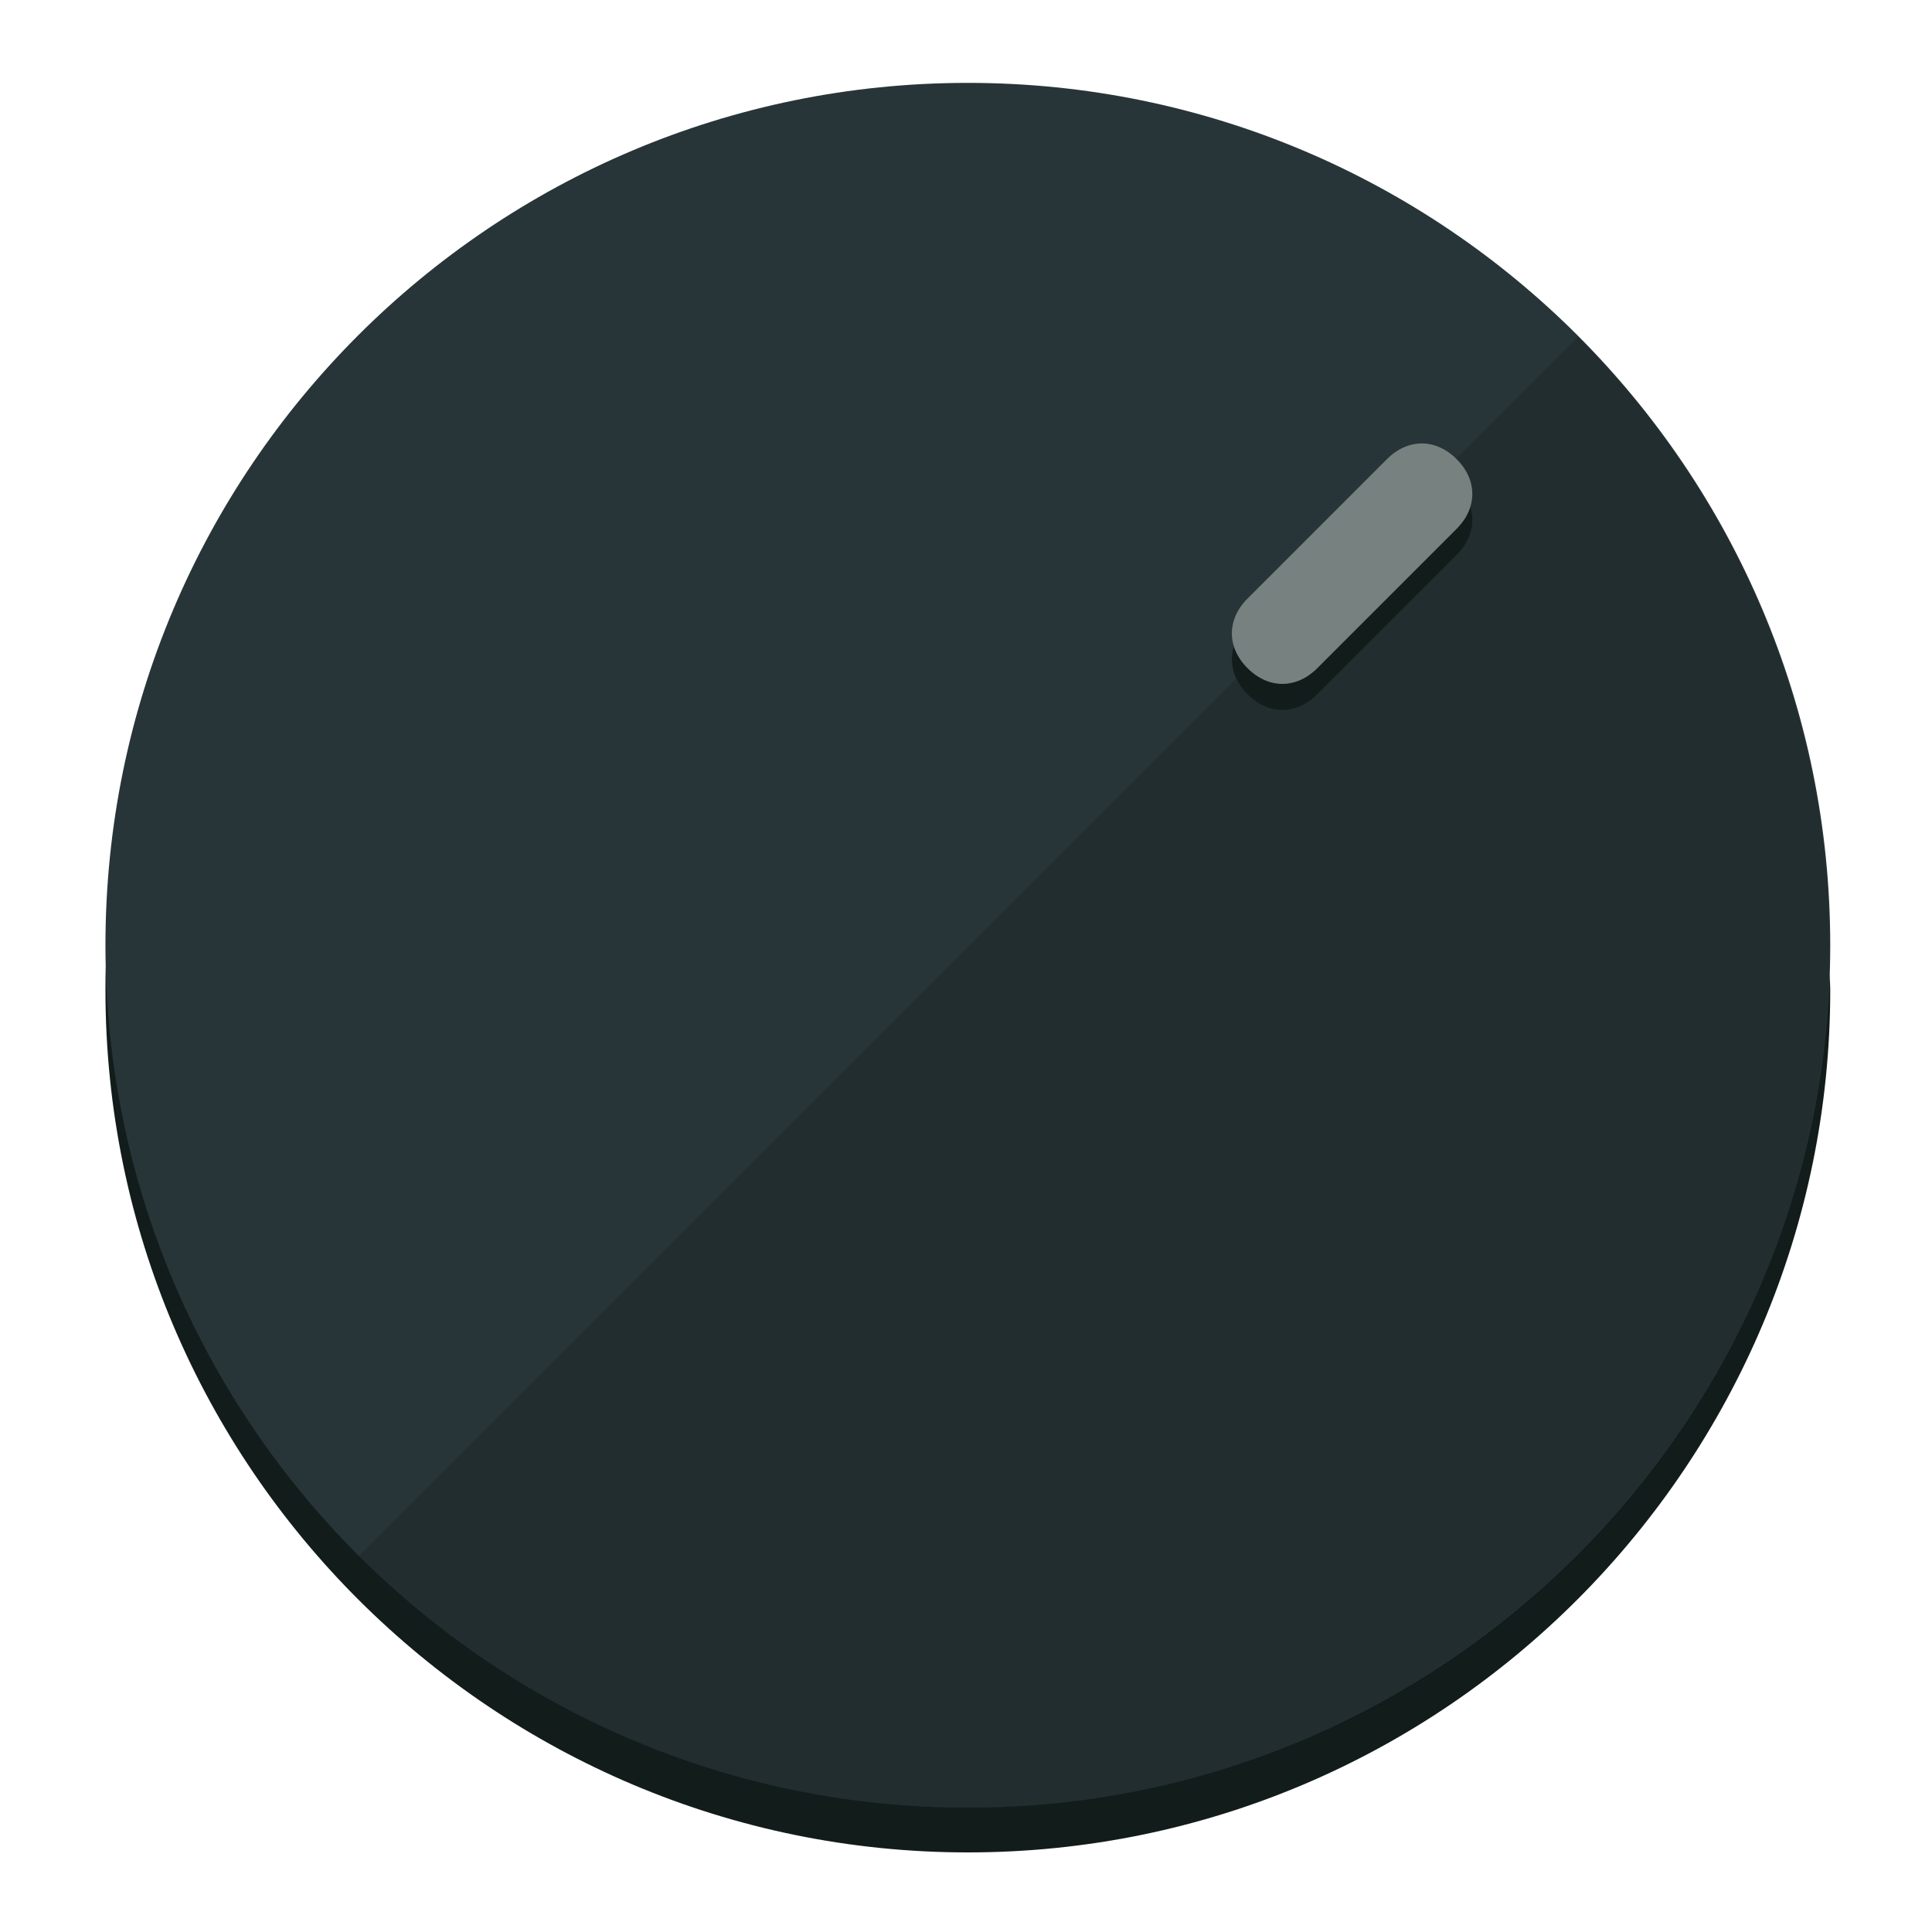
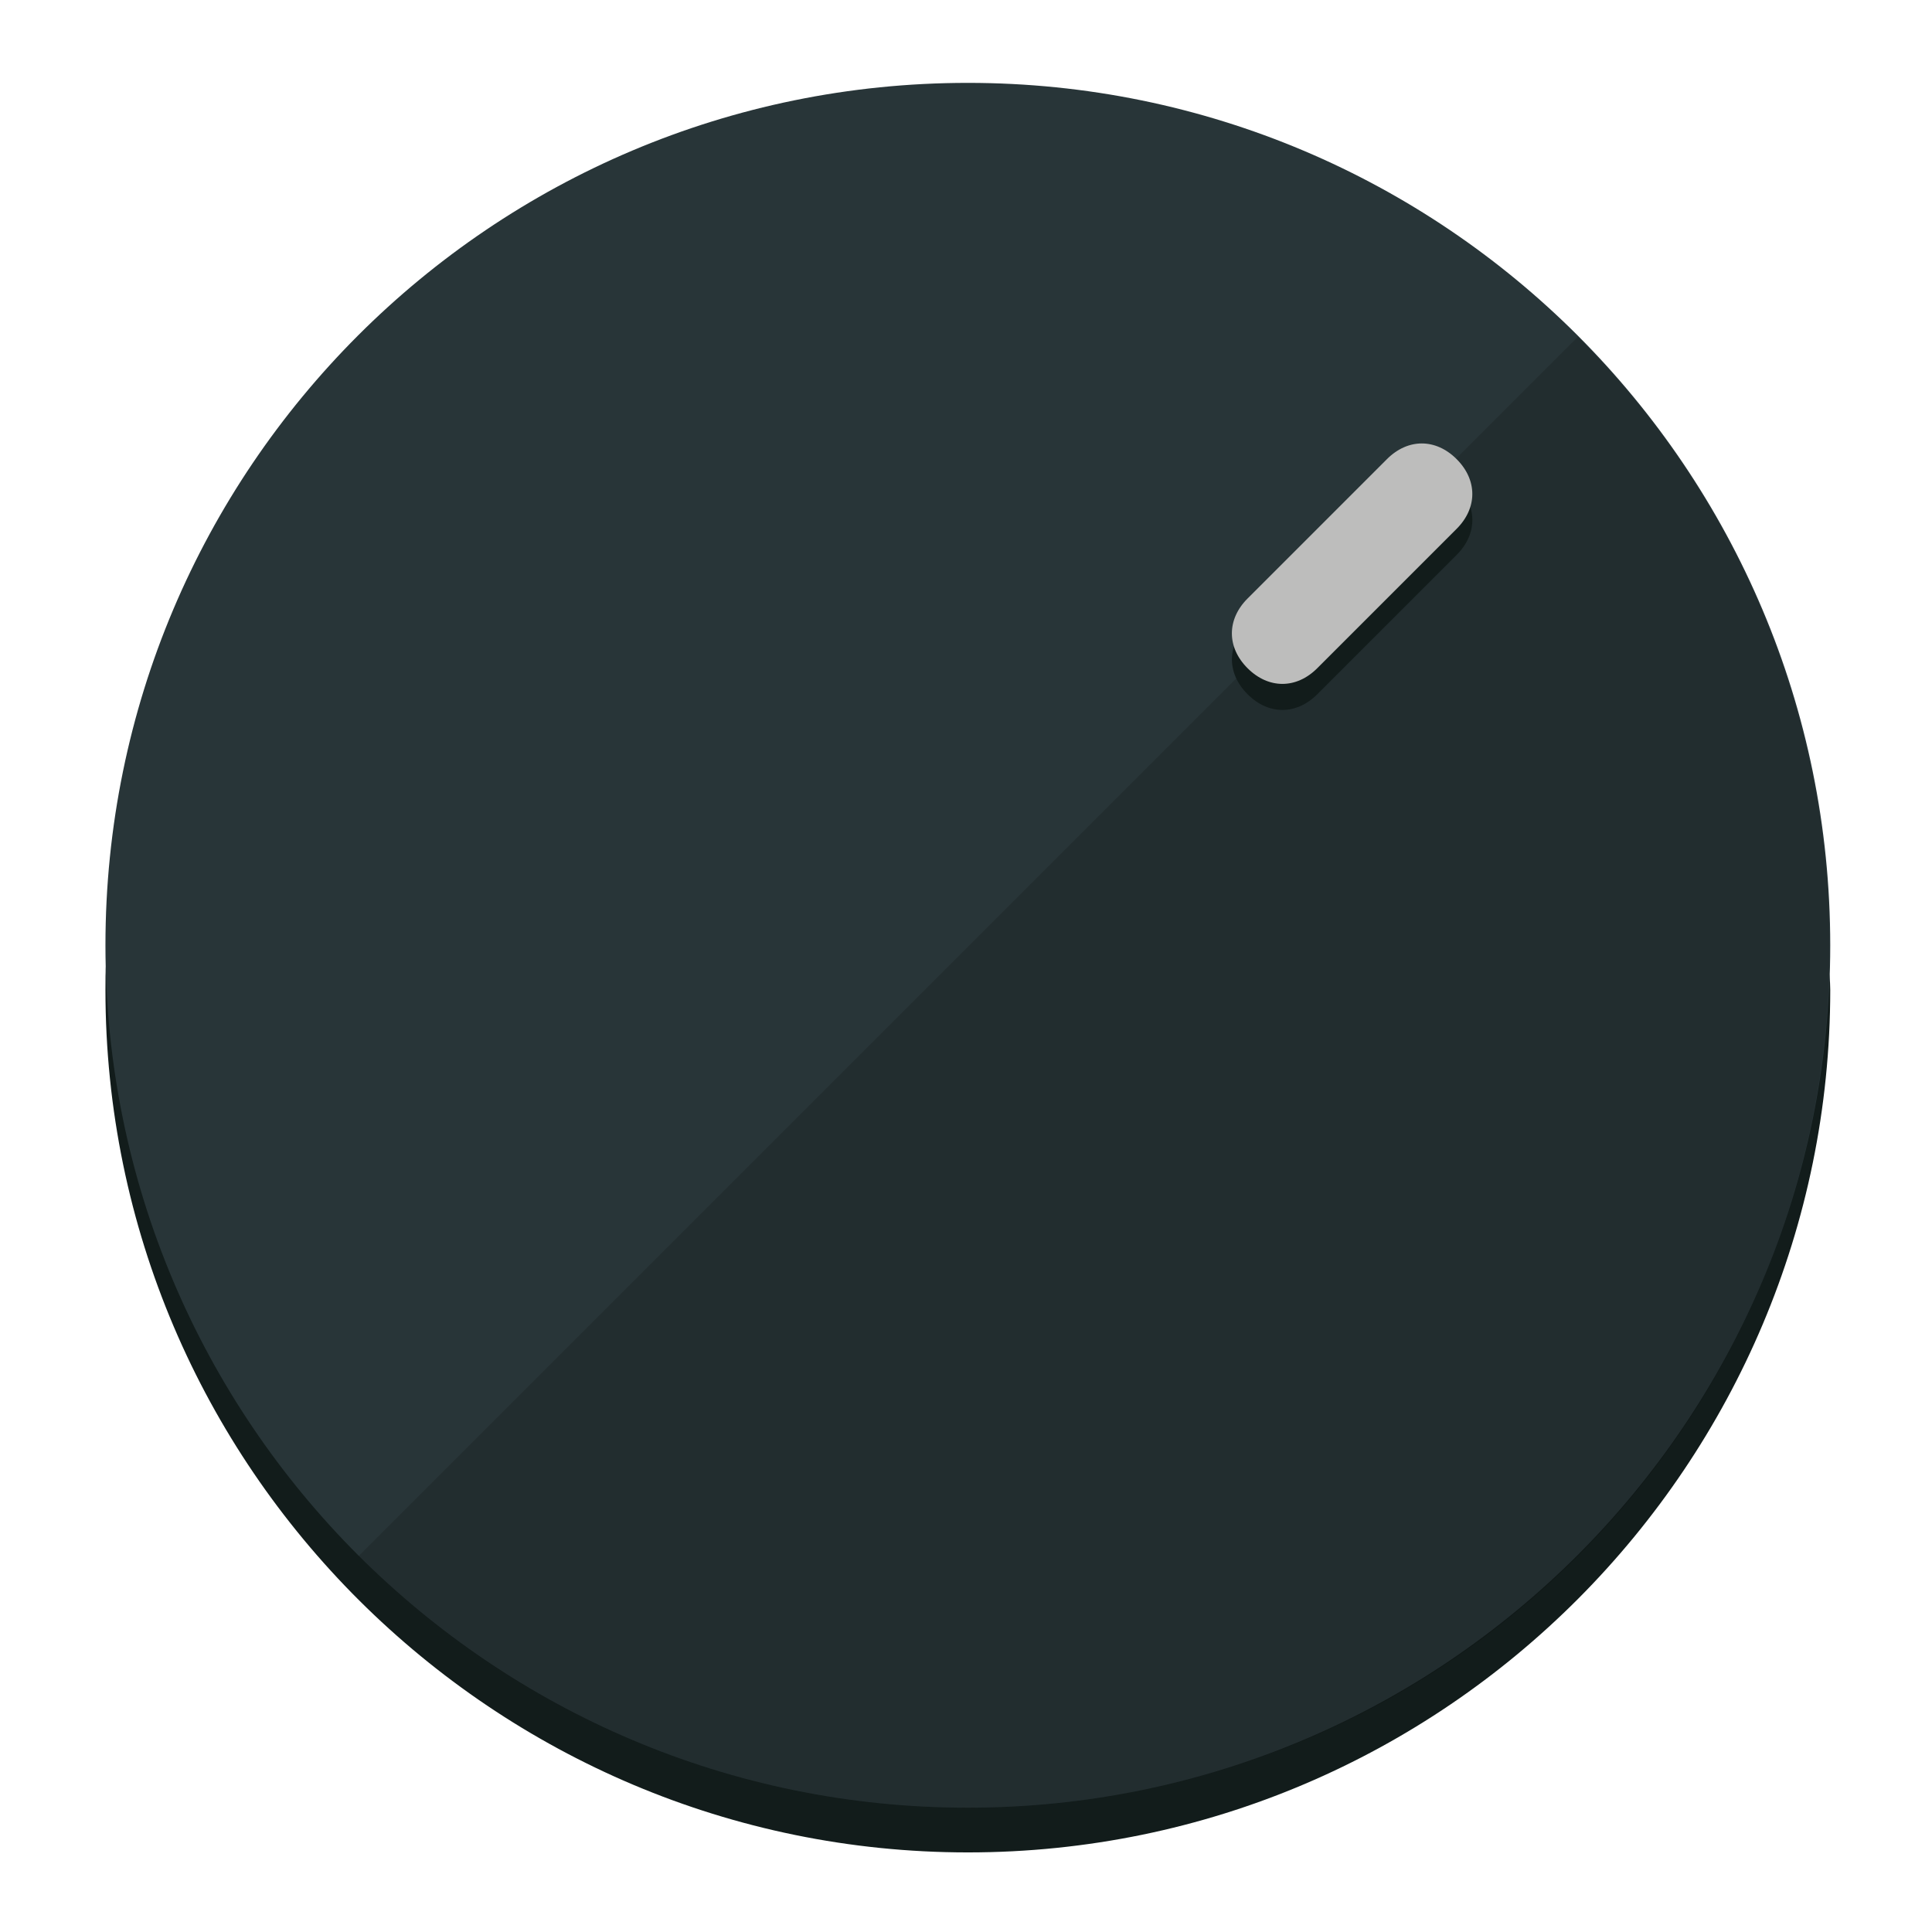
<svg xmlns="http://www.w3.org/2000/svg" height="120px" width="120px" version="1.1" id="Layer_1" viewBox="0 0 496.8 496.8" xml:space="preserve">
  <defs id="defs23" />
  <g id="g3158">
    <path style="display:inline;fill:#121c1b;fill-opacity:1;stroke-width:1.584" d="m 248.875,445.92 c 116.582,0 212.89,-91.238 220.493,-205.286 0,5.069 1.267,8.87 1.267,13.939 0,121.651 -98.842,221.76 -221.76,221.76 -121.651,0 -221.76,-98.842 -221.76,-221.76 0,-5.069 0,-8.87 1.267,-13.939 7.603,114.048 103.91,205.286 220.493,205.286 z" id="path8" />
    <circle style="display:inline;fill:#283538;fill-opacity:1;stroke-width:1.584" cx="248.875" cy="243.071" r="221.76" id="circle12" />
    <path style="display:inline;fill:#000000;fill-opacity:0.154;stroke-width:1.587" d="m 405.744,86.606 c 86.308,86.308 86.308,227.193 0,313.5 -86.308,86.308 -227.193,86.308 -313.5,0" id="path14" />
  </g>
  <g id="g3198">
    <circle style="display:none;fill:#000000;fill-opacity:0;stroke-width:1.584" cx="347.932" cy="-3.454" r="221.76" id="circle12-3" transform="rotate(45)" />
    <path style="display:inline;fill:#121c1b;fill-opacity:1;stroke-width:1.584" d="m 338.732,178.525 c -5.376,5.376 -12.545,5.376 -17.921,-3e-5 v 0 c -5.376,-5.376 -5.376,-12.545 -1e-5,-17.921 l 35.842,-35.842 c 5.376,-5.376 12.545,-5.376 17.921,2e-5 v 0 c 5.376,5.376 5.376,12.545 0,17.921 z" id="path3789" />
-     <path style="display:inline;fill:#77817F;stroke-width:1.584" d="m 338.722,171.826 c -5.376,5.376 -12.545,5.376 -17.921,-2e-5 v 0 c -5.376,-5.376 -5.376,-12.545 0,-17.921 l 35.842,-35.842 c 5.376,-5.376 12.545,-5.376 17.921,-10e-6 v 0 c 5.376,5.376 5.376,12.545 0,17.921 z" id="path915" />
+     <path style="display:inline;fill:#BDBDBC;stroke-width:1.584" d="m 338.722,171.826 c -5.376,5.376 -12.545,5.376 -17.921,-2e-5 v 0 c -5.376,-5.376 -5.376,-12.545 0,-17.921 l 35.842,-35.842 c 5.376,-5.376 12.545,-5.376 17.921,-10e-6 v 0 c 5.376,5.376 5.376,12.545 0,17.921 z" id="path915" />
  </g>
</svg>
